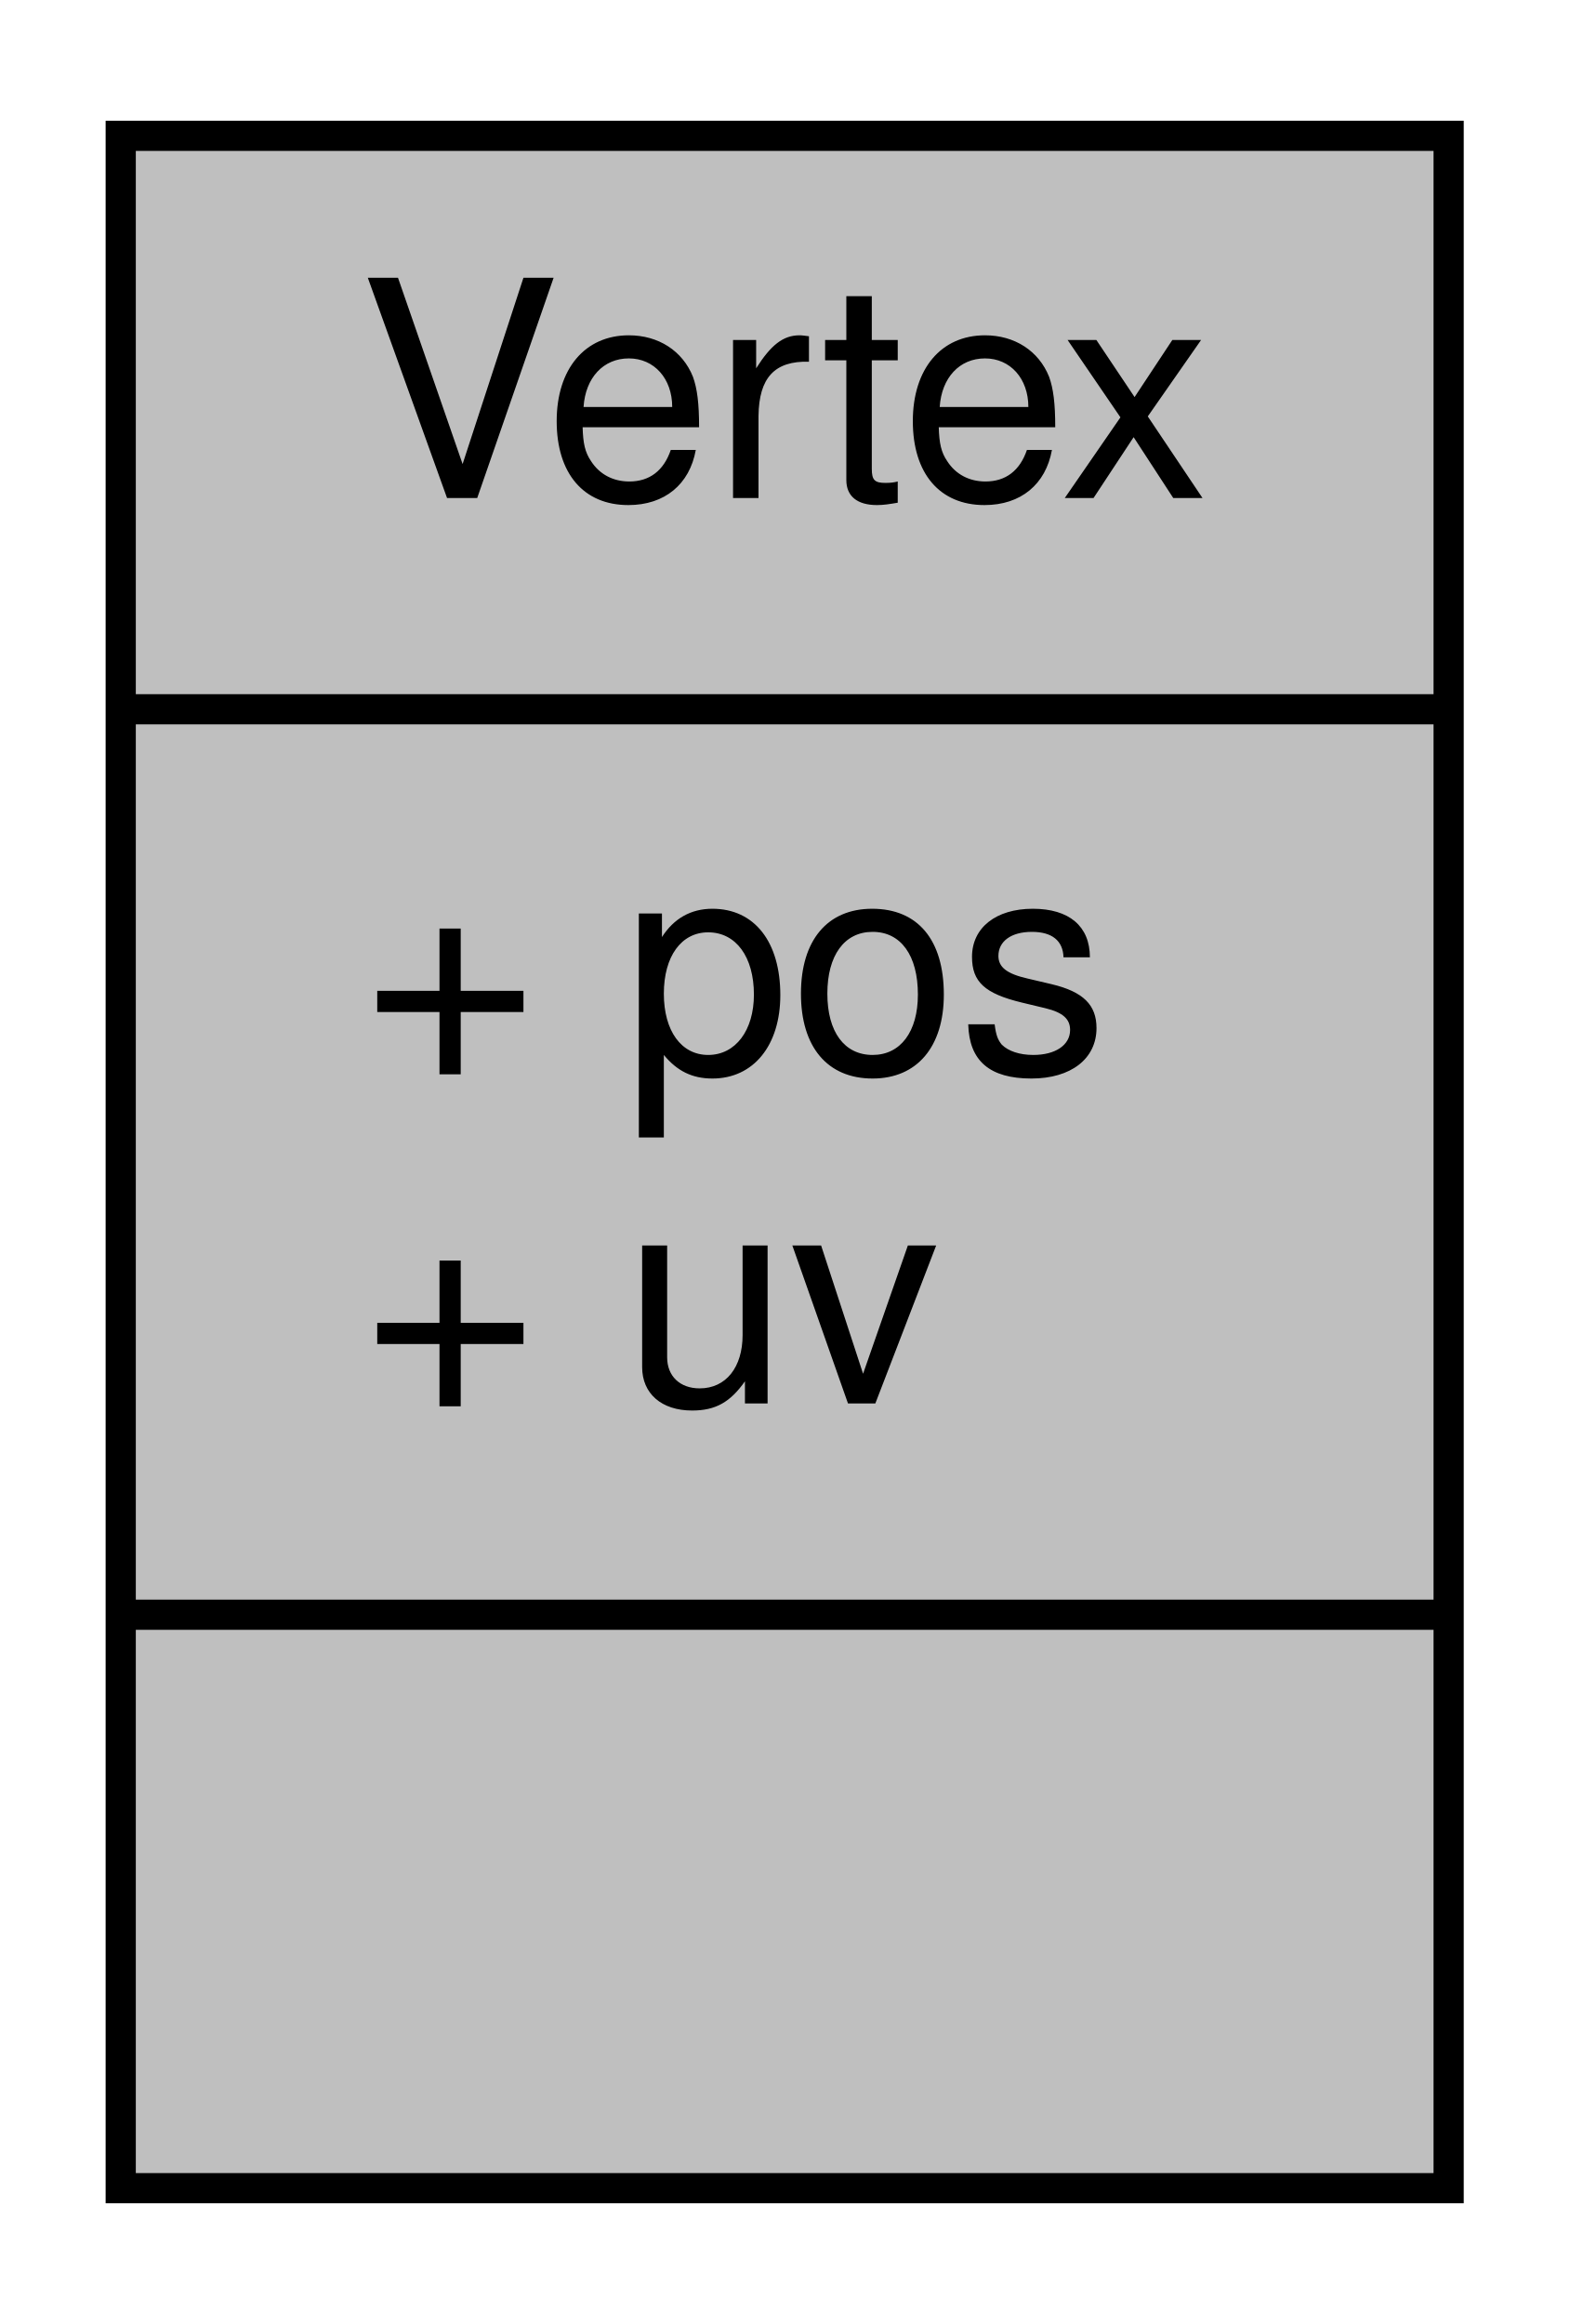
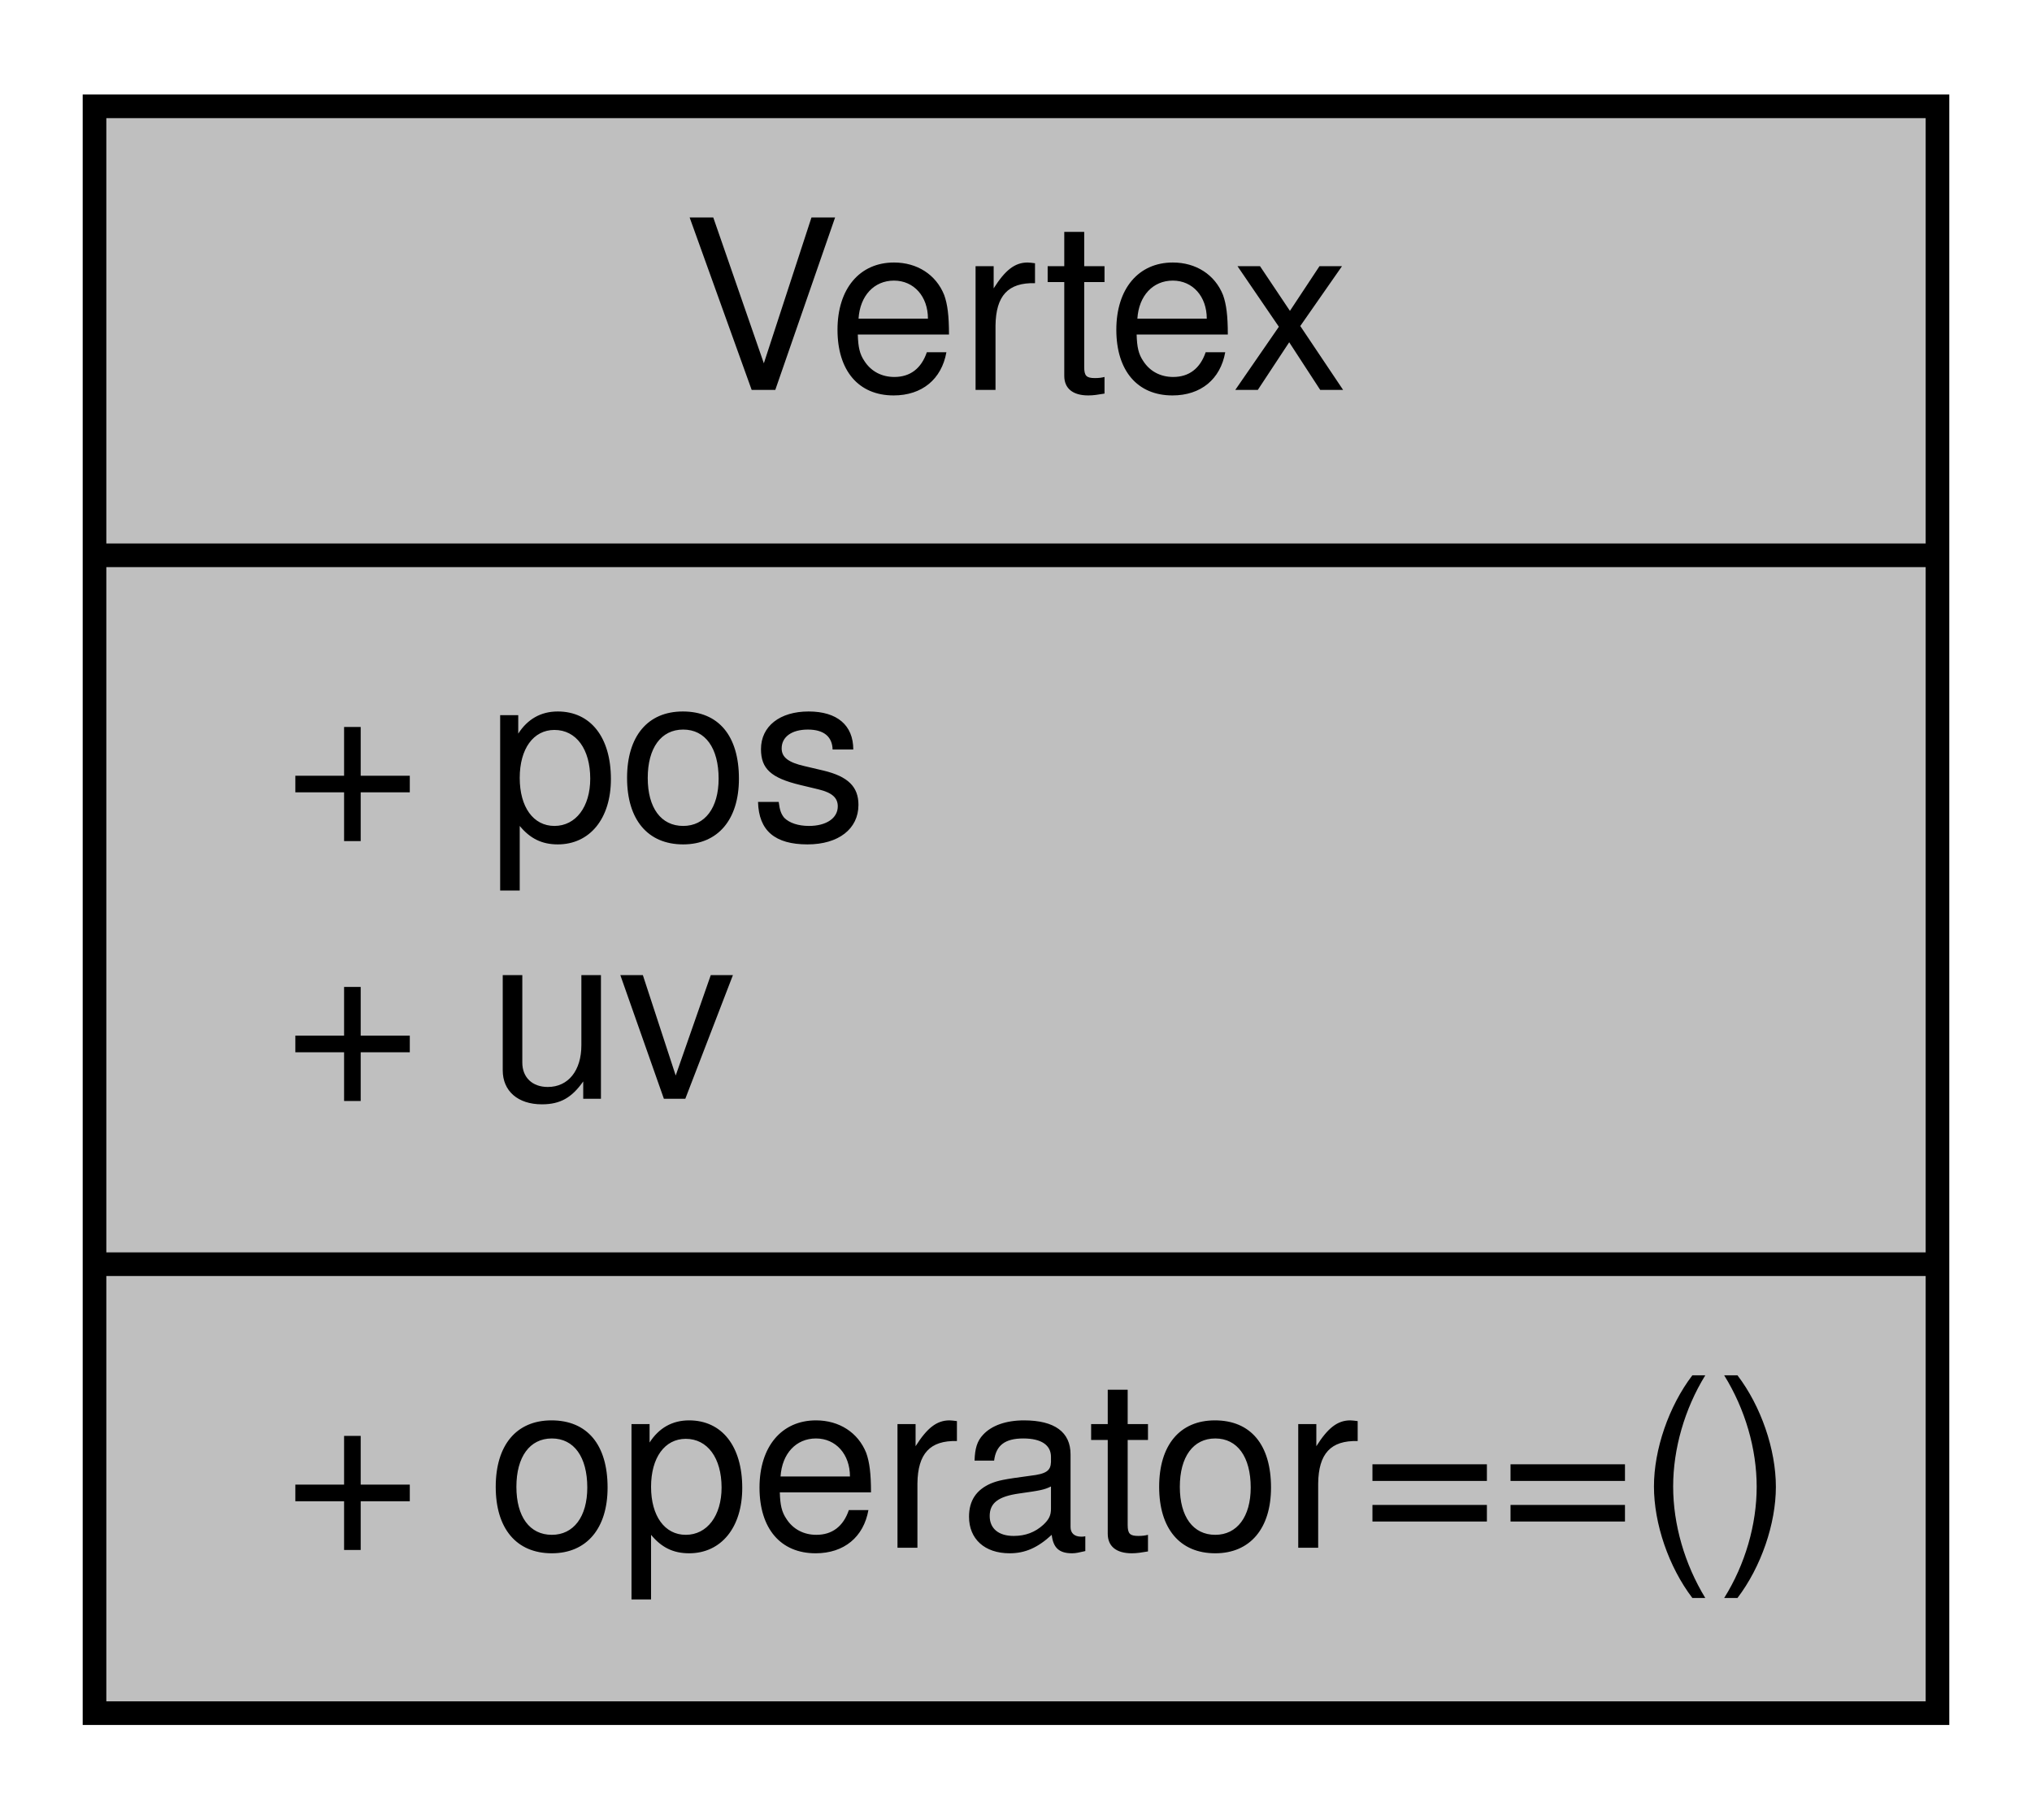
- <svg xmlns="http://www.w3.org/2000/svg" xmlns:xlink="http://www.w3.org/1999/xlink" width="52pt" height="77pt" viewBox="0.00 0.00 52.00 77.00">
+ <svg xmlns="http://www.w3.org/2000/svg" xmlns:xlink="http://www.w3.org/1999/xlink" width="86pt" height="77pt" viewBox="0.00 0.00 86.00 77.00">
  <g id="graph0" class="graph" transform="scale(1 1) rotate(0) translate(4 73)">
    <g id="node1" class="node">
      <g id="a_node1">
        <a xlink:title=" ">
-           <polygon fill="#bfbfbf" stroke="black" points="0,-0.5 0,-68.5 44,-68.5 44,-0.5 0,-0.5" />
-           <text text-anchor="middle" x="22" y="-56.5" font-family="Helvetica,sans-Serif" font-size="10.00">Vertex</text>
-           <polyline fill="none" stroke="black" points="0,-49.5 44,-49.5 " />
+           <polygon fill="#bfbfbf" stroke="black" points="0,-0.5 0,-68.5 78,-68.5 78,-0.5 0,-0.5" />
+           <text text-anchor="middle" x="39" y="-56.5" font-family="Helvetica,sans-Serif" font-size="10.00">Vertex</text>
+           <polyline fill="none" stroke="black" points="0,-49.5 78,-49.5 " />
          <text text-anchor="start" x="8" y="-37.5" font-family="Helvetica,sans-Serif" font-size="10.00">+ pos</text>
          <text text-anchor="start" x="8" y="-26.5" font-family="Helvetica,sans-Serif" font-size="10.00">+ uv</text>
-           <polyline fill="none" stroke="black" points="0,-19.5 44,-19.5 " />
-           <text text-anchor="middle" x="22" y="-7.5" font-family="Helvetica,sans-Serif" font-size="10.00"> </text>
+           <polyline fill="none" stroke="black" points="0,-19.5 78,-19.5 " />
+           <text text-anchor="start" x="8" y="-7.5" font-family="Helvetica,sans-Serif" font-size="10.00">+ operator==()</text>
        </a>
      </g>
    </g>
  </g>
</svg>
